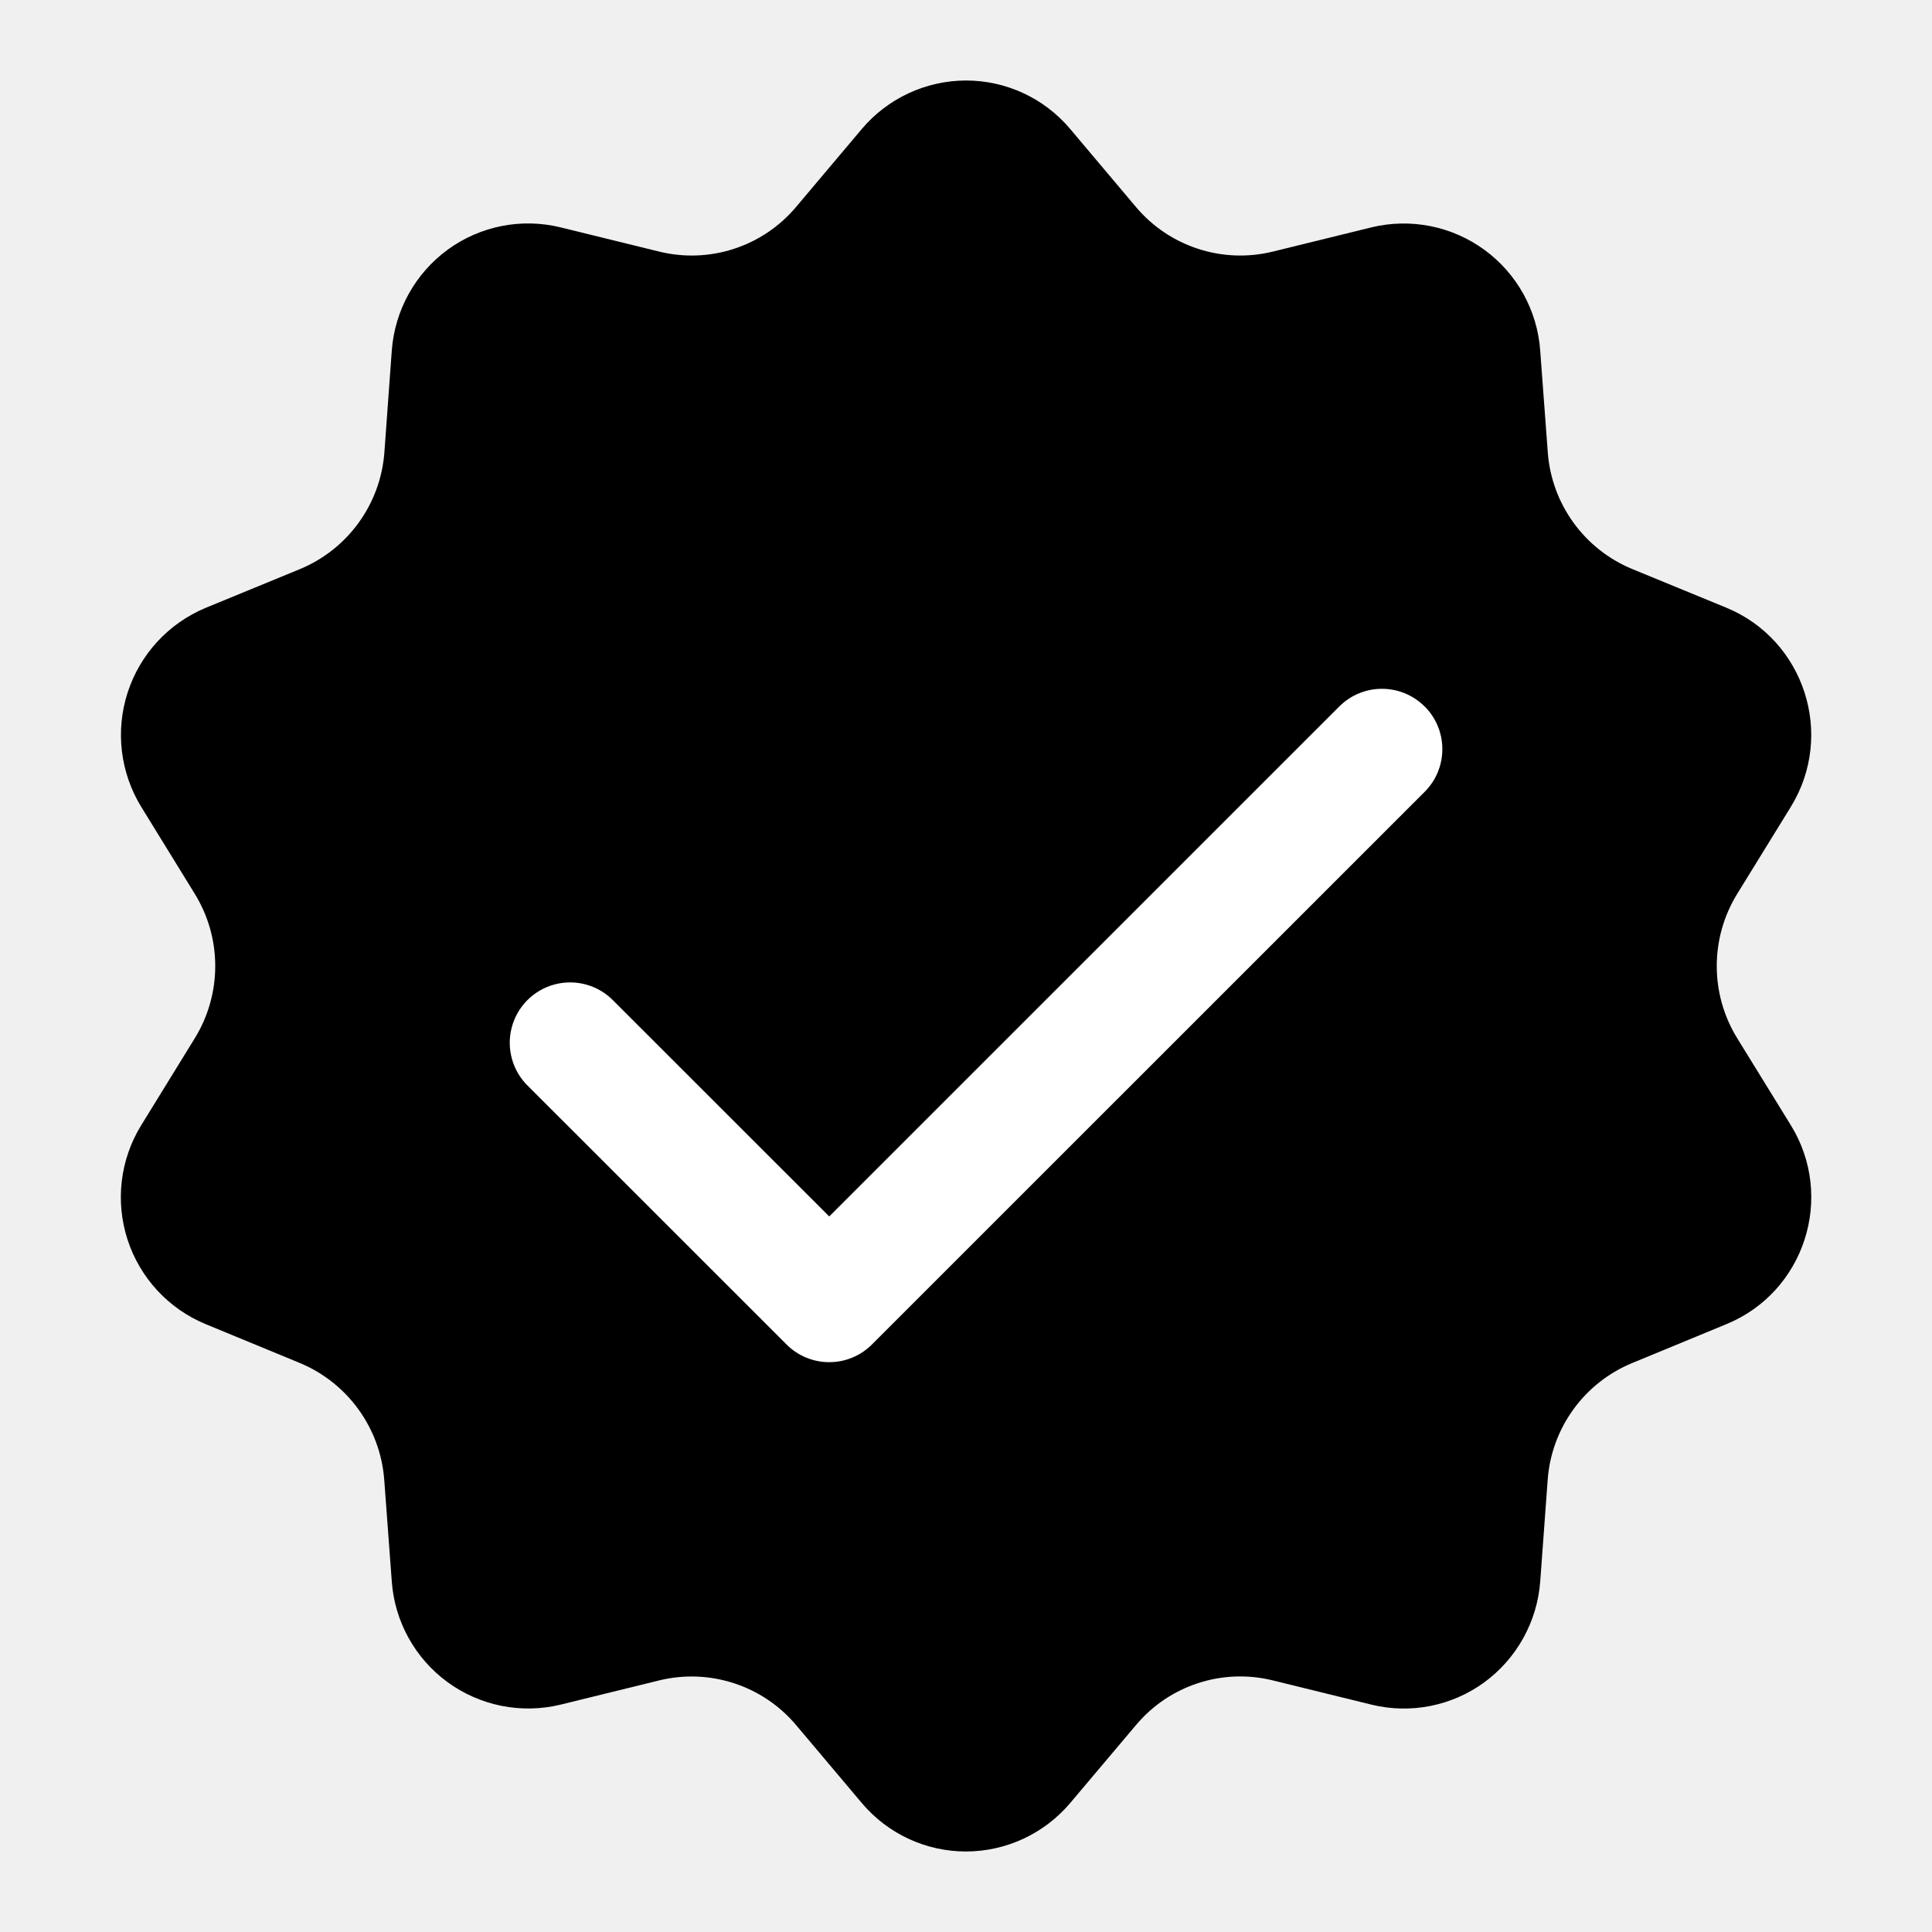
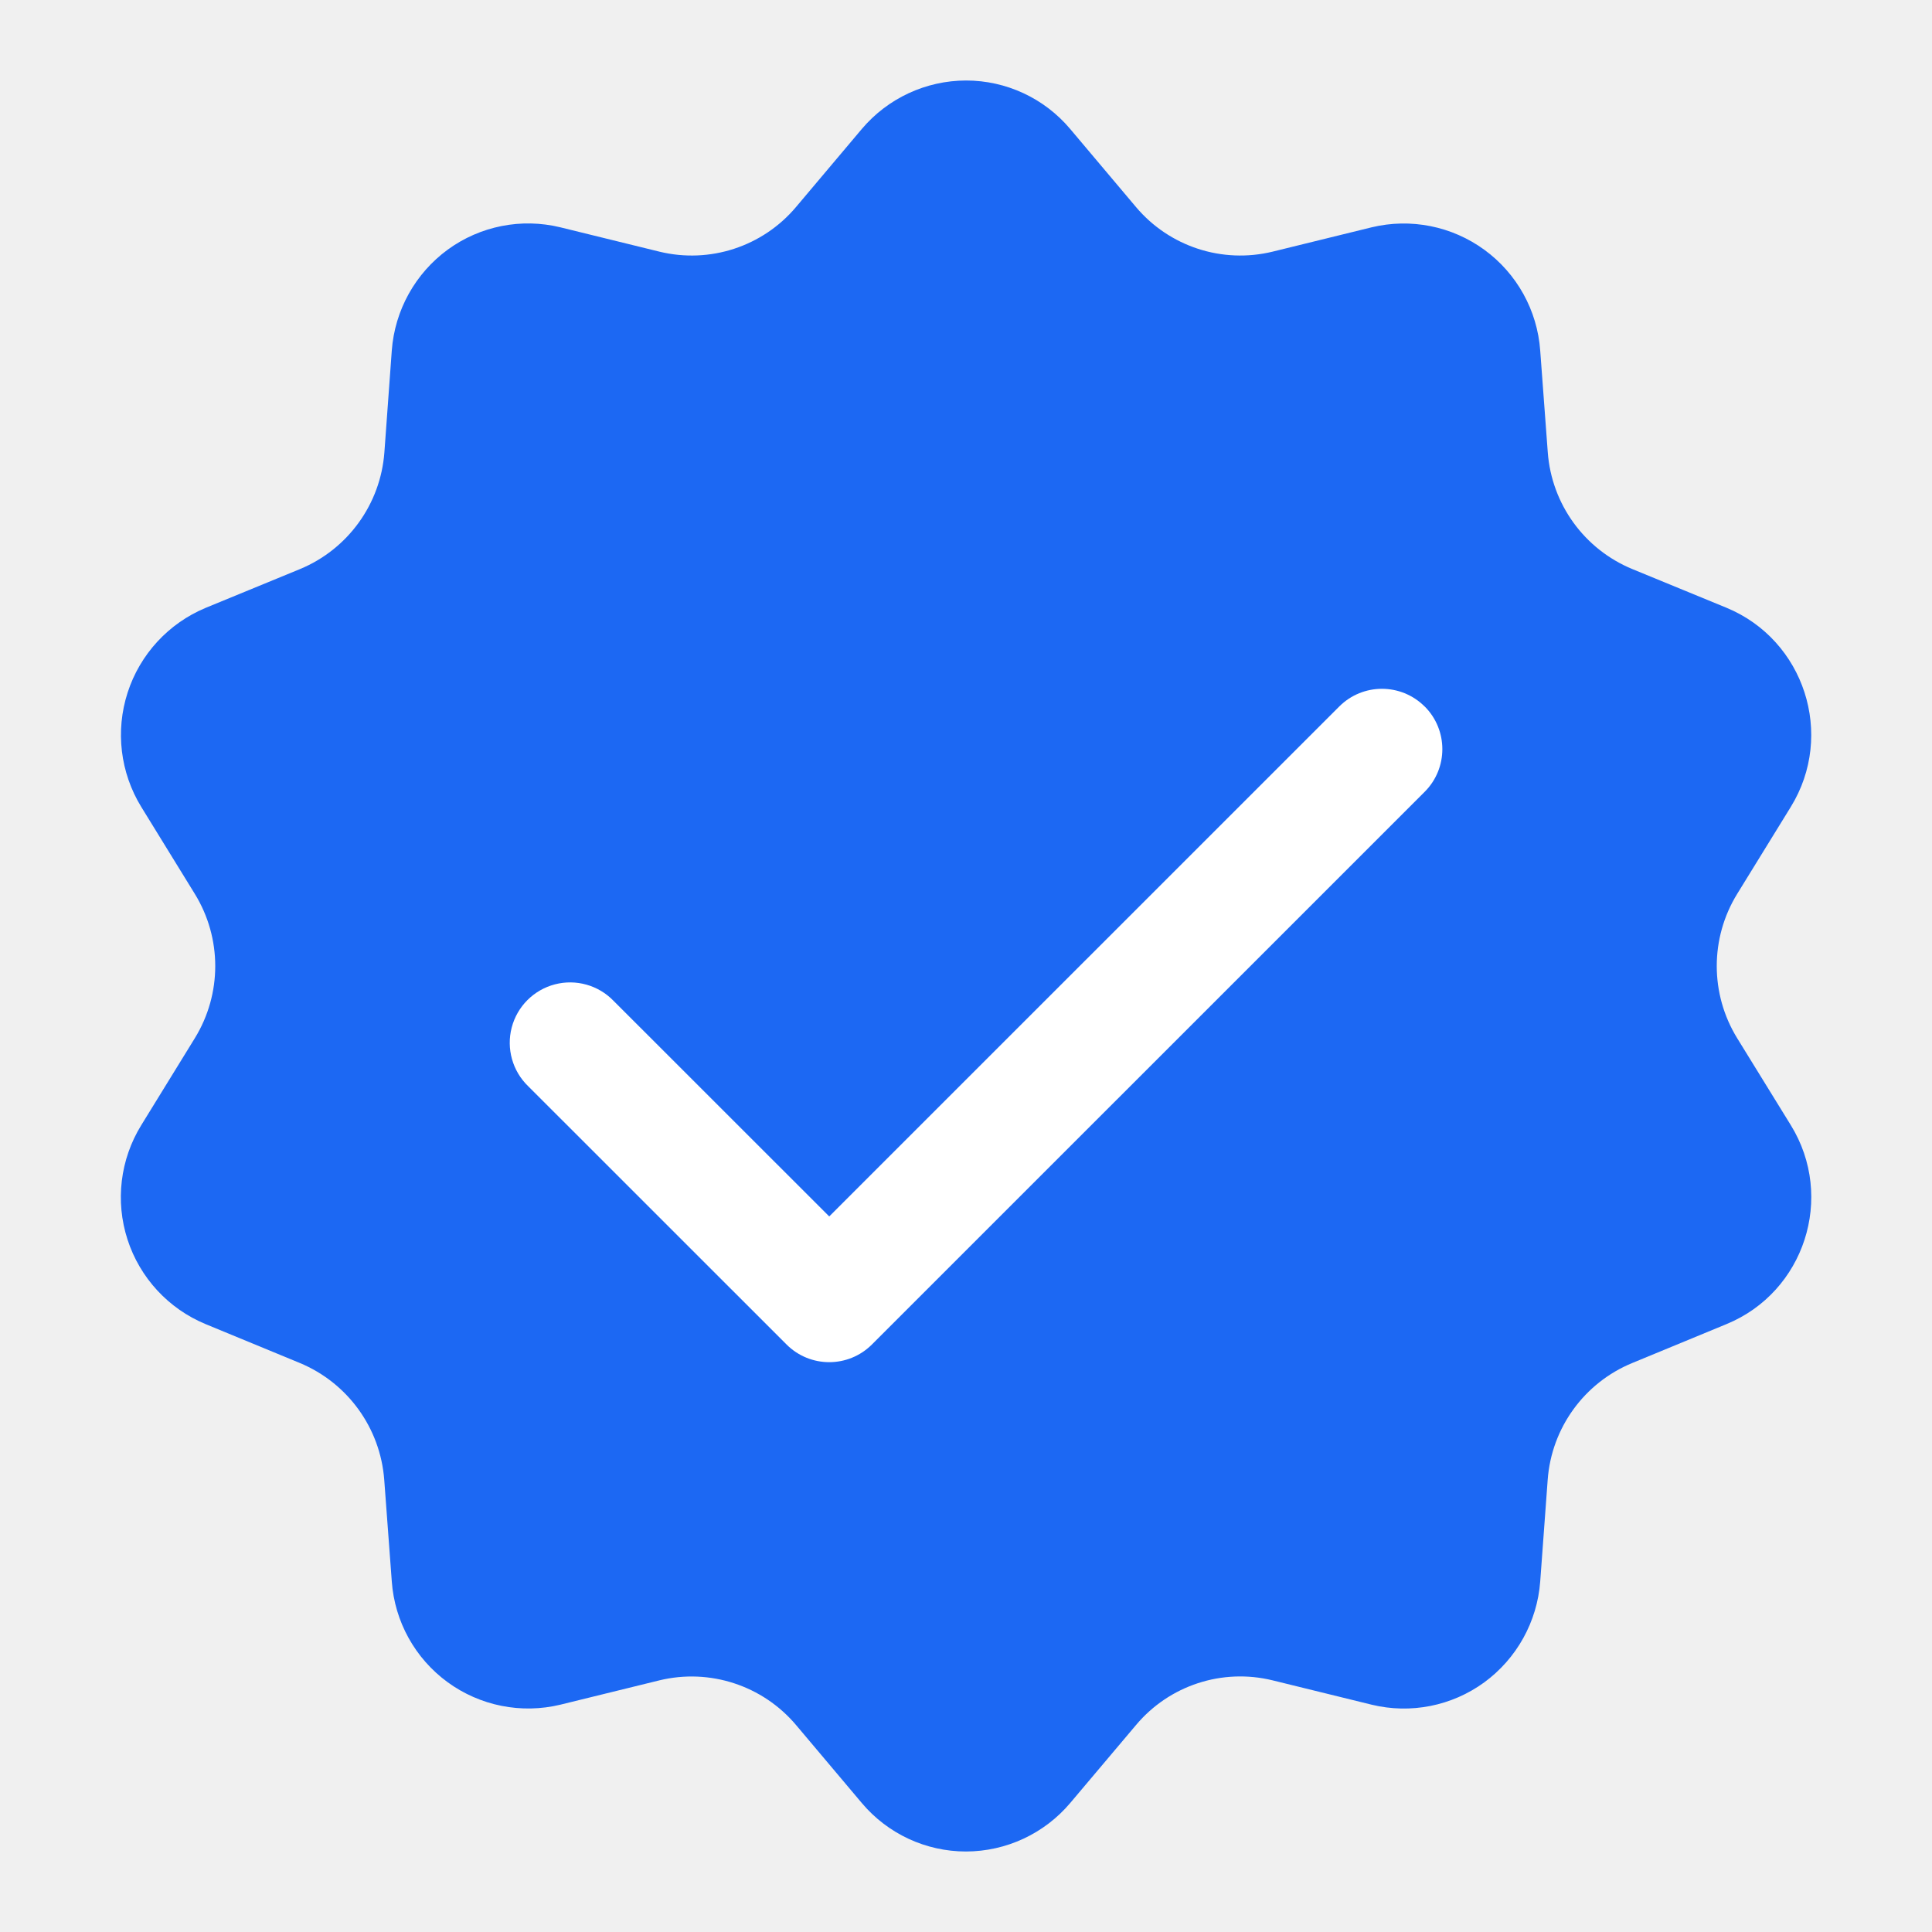
<svg xmlns="http://www.w3.org/2000/svg" fill="none" viewBox="0 0 24 24">
-   <path fill="currentColor" fill-rule="evenodd" d="M10.705 1.603A1.699 1.699 0 0 1 12 1a1.691 1.691 0 0 1 1.295.603l.816.968a1.695 1.695 0 0 0 1.698.555l1.229-.302a1.7 1.7 0 0 1 2.095 1.53l.094 1.265a1.705 1.705 0 0 0 1.05 1.45l1.168.48c.97.4 1.353 1.58.8 2.476l-.665 1.079a1.71 1.71 0 0 0 0 1.793l.666 1.08c.552.895.17 2.074-.8 2.472l-1.17.483a1.703 1.703 0 0 0-1.05 1.45l-.093 1.265a1.712 1.712 0 0 1-.695 1.252 1.695 1.695 0 0 1-1.4.277l-1.229-.302a1.69 1.69 0 0 0-1.697.555l-.817.968A1.699 1.699 0 0 1 12 23a1.691 1.691 0 0 1-1.295-.603l-.816-.968a1.698 1.698 0 0 0-1.698-.555l-1.229.302a1.7 1.7 0 0 1-2.095-1.53l-.094-1.265a1.71 1.71 0 0 0-1.05-1.45l-1.168-.482a1.706 1.706 0 0 1-.8-2.472l.665-1.08a1.71 1.71 0 0 0 0-1.793l-.665-1.08a1.71 1.71 0 0 1 .8-2.473l1.17-.481a1.707 1.707 0 0 0 1.05-1.451l.092-1.266a1.71 1.71 0 0 1 .695-1.252 1.694 1.694 0 0 1 1.4-.277l1.229.302a1.694 1.694 0 0 0 1.698-.555l.816-.968Z" clip-rule="evenodd" />
+   <path fill="#1C68F3" fill-rule="evenodd" d="M10.705 1.603A1.699 1.699 0 0 1 12 1a1.691 1.691 0 0 1 1.295.603l.816.968a1.695 1.695 0 0 0 1.698.555l1.229-.302a1.7 1.7 0 0 1 2.095 1.53l.094 1.265a1.705 1.705 0 0 0 1.05 1.45l1.168.48c.97.4 1.353 1.58.8 2.476l-.665 1.079a1.71 1.71 0 0 0 0 1.793l.666 1.08c.552.895.17 2.074-.8 2.472l-1.17.483a1.703 1.703 0 0 0-1.05 1.45l-.093 1.265a1.712 1.712 0 0 1-.695 1.252 1.695 1.695 0 0 1-1.4.277l-1.229-.302a1.69 1.69 0 0 0-1.697.555l-.817.968A1.699 1.699 0 0 1 12 23a1.691 1.691 0 0 1-1.295-.603l-.816-.968a1.698 1.698 0 0 0-1.698-.555l-1.229.302a1.7 1.7 0 0 1-2.095-1.53l-.094-1.265a1.71 1.71 0 0 0-1.05-1.45l-1.168-.482a1.706 1.706 0 0 1-.8-2.472l.665-1.08a1.71 1.71 0 0 0 0-1.793l-.665-1.08a1.71 1.71 0 0 1 .8-2.473l1.17-.481a1.707 1.707 0 0 0 1.05-1.451l.092-1.266a1.71 1.71 0 0 1 .695-1.252 1.694 1.694 0 0 1 1.4-.277l1.229.302a1.694 1.694 0 0 0 1.698-.555l.816-.968Z" clip-rule="evenodd" />
  <path fill="#fff" fill-rule="evenodd" d="M17.698 8.776a.75.75 0 0 1 0 1.06l-6.867 6.866a.75.75 0 0 1-1.06 0l-3.21-3.209a.75.75 0 1 1 1.061-1.06l2.679 2.678 6.336-6.335a.75.75 0 0 1 1.06 0Z" clip-rule="evenodd" />
</svg>
